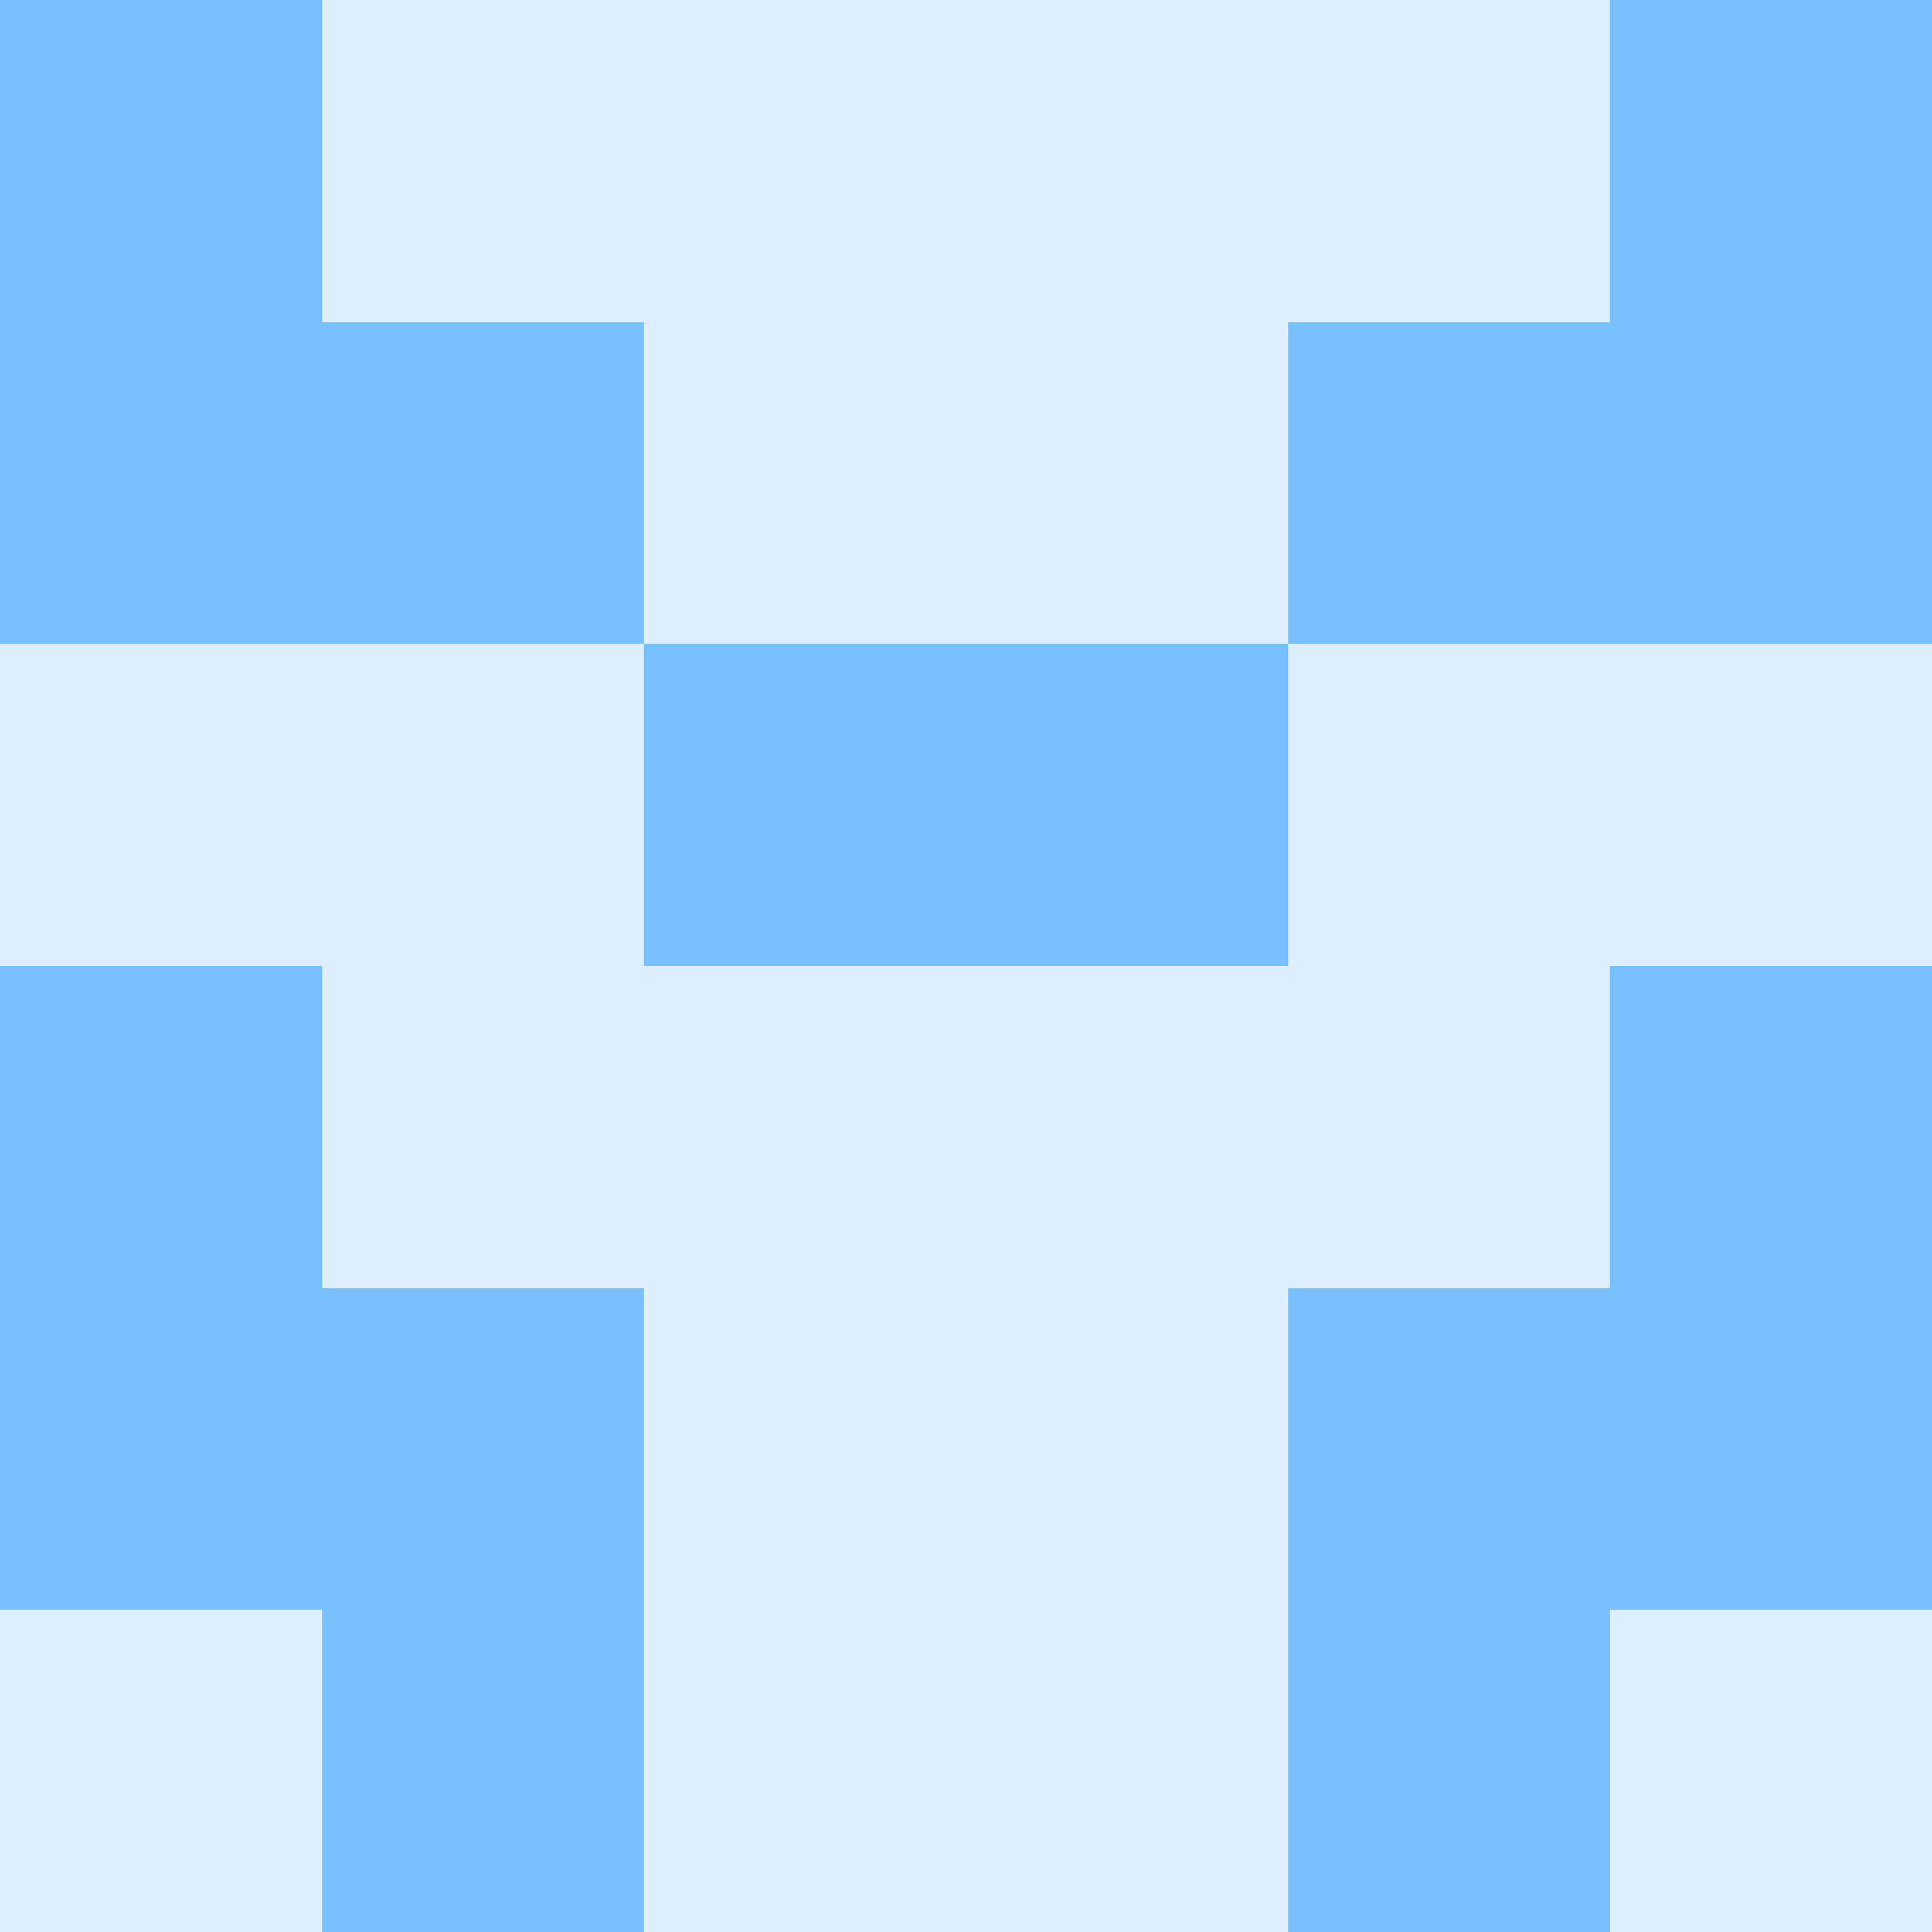
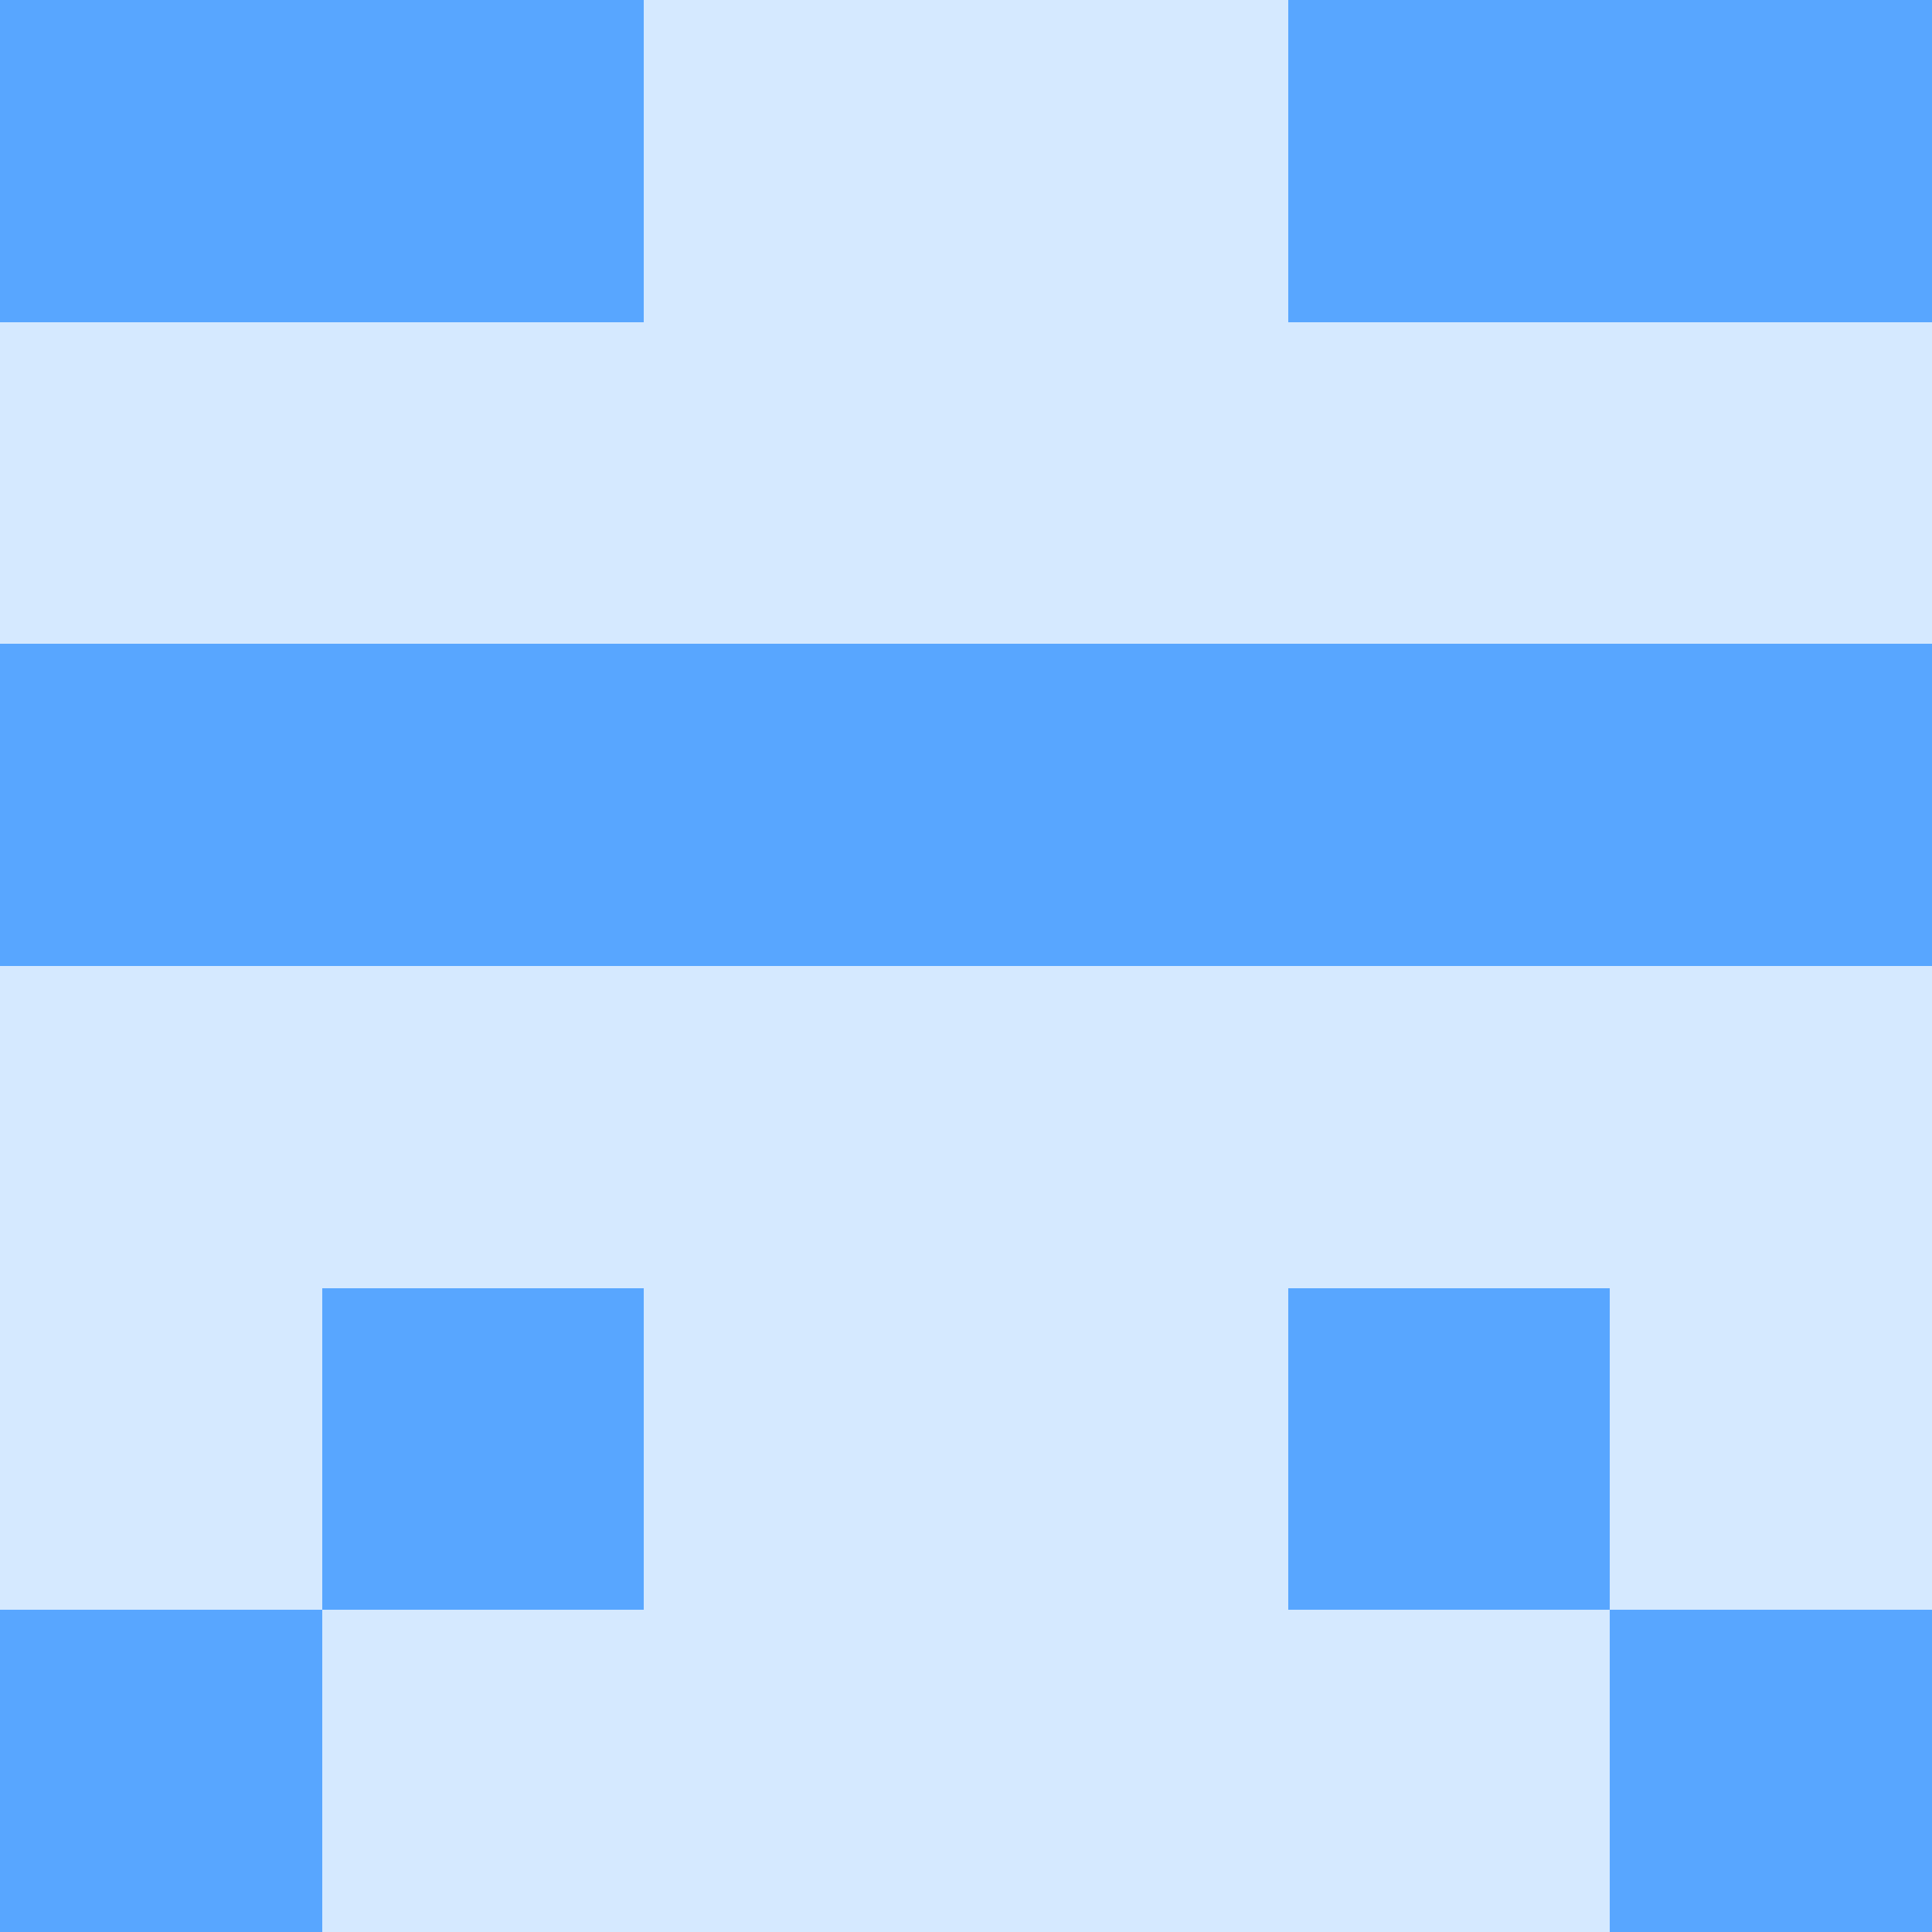
<svg xmlns="http://www.w3.org/2000/svg" viewBox="0 0 48 48" width="192" height="192" shape-rendering="crispEdges">
-   <rect width="48" height="48" fill="#79c0ff" opacity="0.25" />
-   <rect x="0" y="0" width="8" height="8" fill="#79c0ff" />
-   <rect x="40" y="0" width="8" height="8" fill="#79c0ff" />
-   <rect x="0" y="8" width="8" height="8" fill="#79c0ff" />
-   <rect x="40" y="8" width="8" height="8" fill="#79c0ff" />
-   <rect x="8" y="8" width="8" height="8" fill="#79c0ff" />
-   <rect x="32" y="8" width="8" height="8" fill="#79c0ff" />
-   <rect x="16" y="16" width="8" height="8" fill="#79c0ff" />
-   <rect x="24" y="16" width="8" height="8" fill="#79c0ff" />
-   <rect x="0" y="24" width="8" height="8" fill="#79c0ff" />
-   <rect x="40" y="24" width="8" height="8" fill="#79c0ff" />
-   <rect x="0" y="32" width="8" height="8" fill="#79c0ff" />
-   <rect x="40" y="32" width="8" height="8" fill="#79c0ff" />
-   <rect x="8" y="32" width="8" height="8" fill="#79c0ff" />
-   <rect x="32" y="32" width="8" height="8" fill="#79c0ff" />
-   <rect x="8" y="40" width="8" height="8" fill="#79c0ff" />
-   <rect x="32" y="40" width="8" height="8" fill="#79c0ff" />
+   <rect width="48" height="48" fill="#58a6ff" opacity="0.25" />
+   <rect x="0" y="0" width="8" height="8" fill="#58a6ff" />
+   <rect x="40" y="0" width="8" height="8" fill="#58a6ff" />
+   <rect x="8" y="0" width="8" height="8" fill="#58a6ff" />
+   <rect x="32" y="0" width="8" height="8" fill="#58a6ff" />
+   <rect x="0" y="16" width="8" height="8" fill="#58a6ff" />
+   <rect x="40" y="16" width="8" height="8" fill="#58a6ff" />
+   <rect x="8" y="16" width="8" height="8" fill="#58a6ff" />
+   <rect x="32" y="16" width="8" height="8" fill="#58a6ff" />
+   <rect x="16" y="16" width="8" height="8" fill="#58a6ff" />
+   <rect x="24" y="16" width="8" height="8" fill="#58a6ff" />
+   <rect x="8" y="32" width="8" height="8" fill="#58a6ff" />
+   <rect x="32" y="32" width="8" height="8" fill="#58a6ff" />
+   <rect x="0" y="40" width="8" height="8" fill="#58a6ff" />
+   <rect x="40" y="40" width="8" height="8" fill="#58a6ff" />
</svg>
